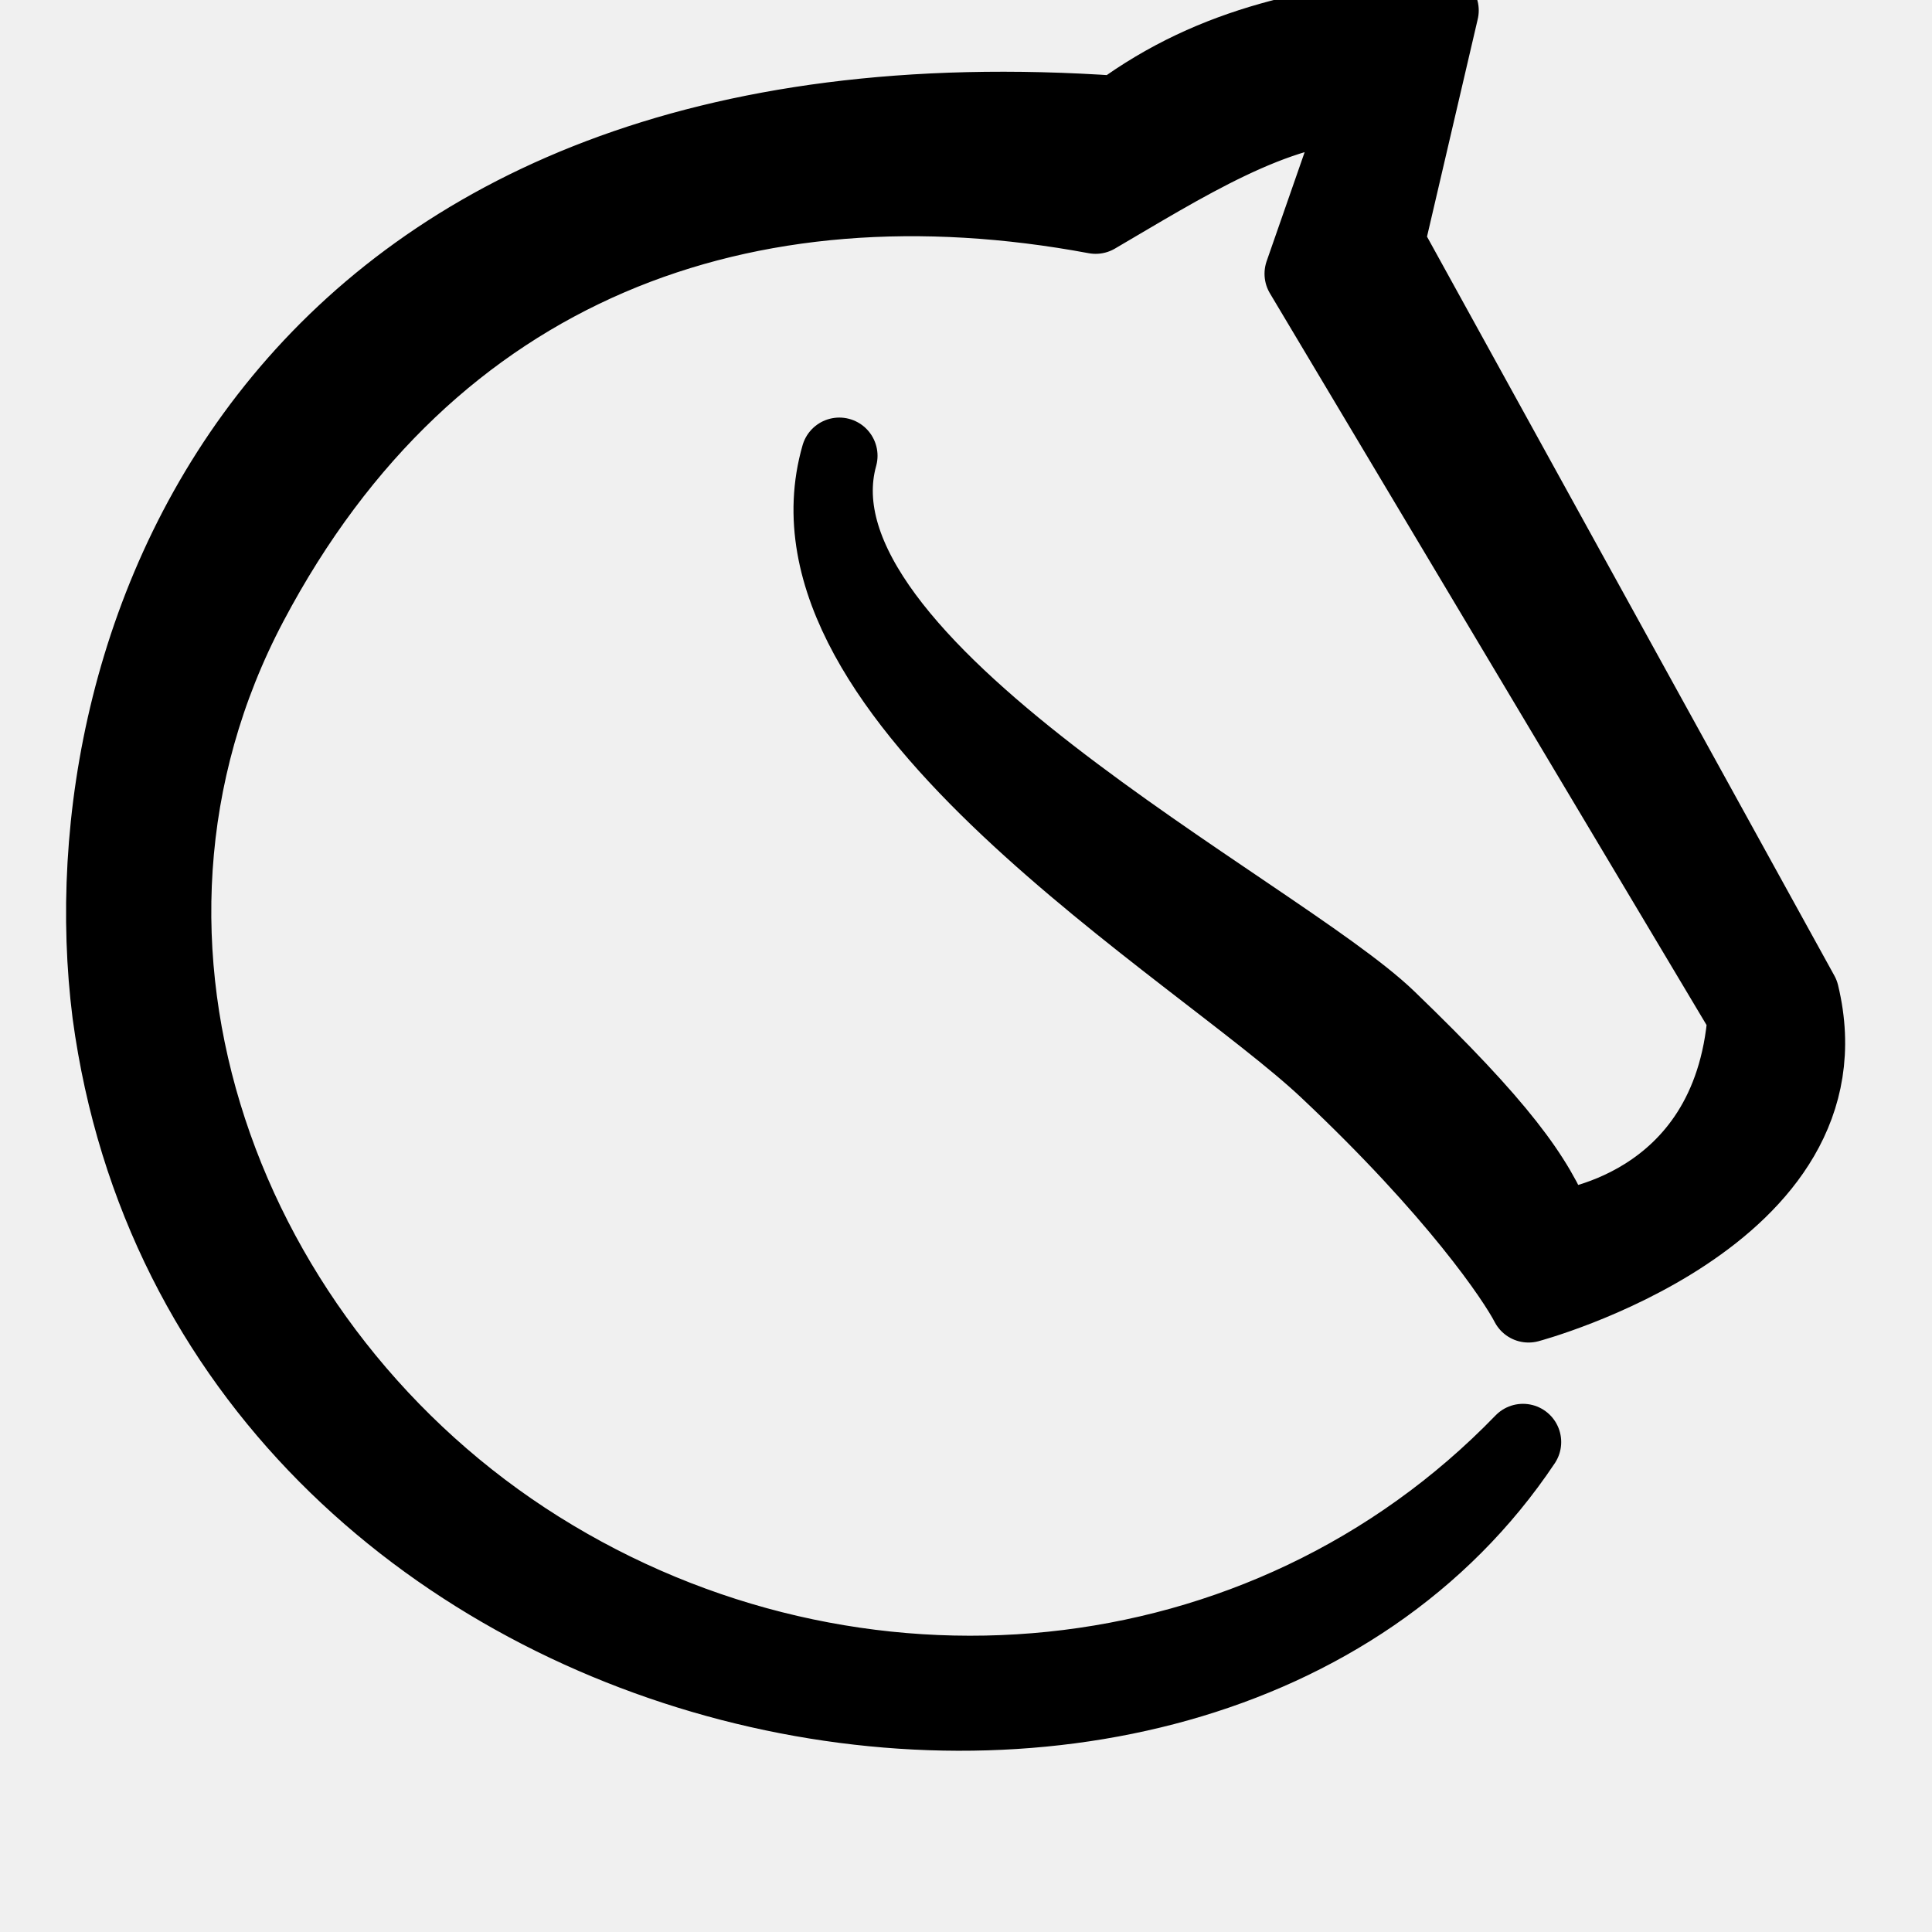
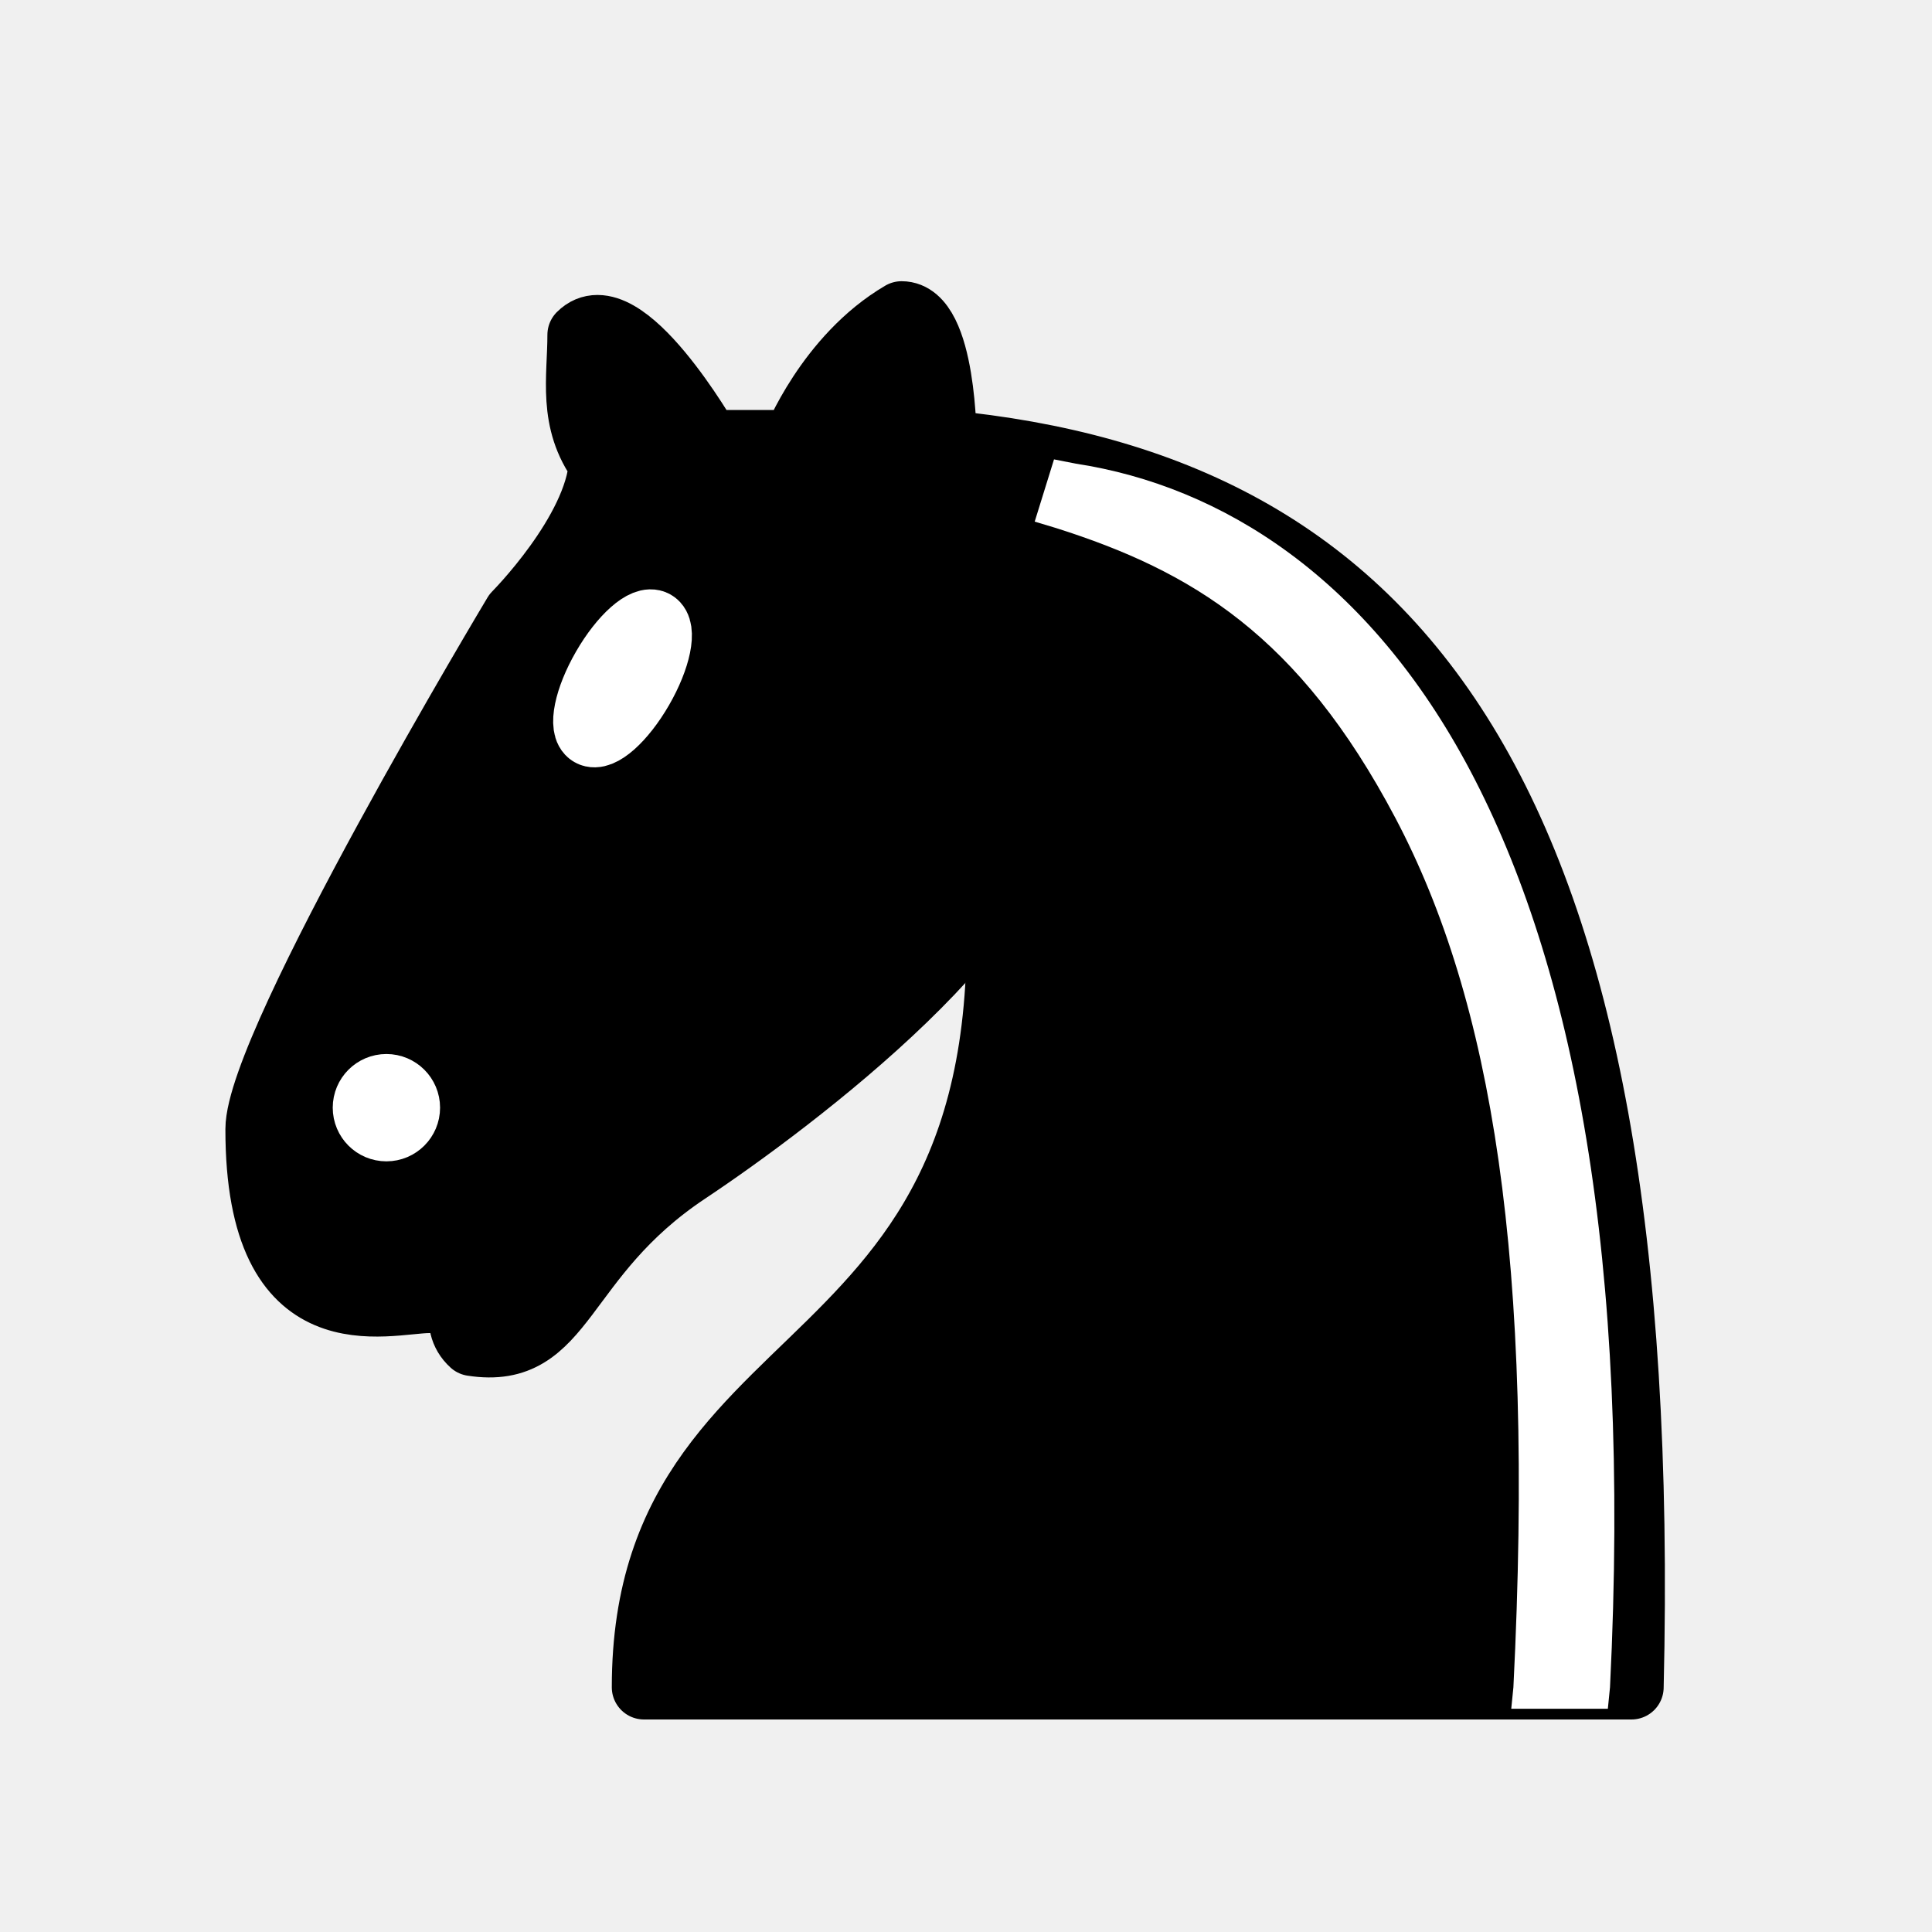
- <svg xmlns="http://www.w3.org/2000/svg" width="64" height="64" viewBox="-2.5 0.2 55.6 55.6">
-   <path d="M38.956.5c-3.53.418-6.452.902-9.286 2.984C5.534 1.786-.692 18.533.68 29.364 3.493 50.214 31.918 55.785 41.329 41.7c-7.444 7.696-19.276 8.752-28.323 3.084S-.506 27.392 4.683 17.567C9.873 7.742 18.996 4.535 29.03 6.405c2.43-1.418 5.225-3.22 7.655-3.187l-1.694 4.86 12.752 21.37c-.439 5.654-5.459 6.112-5.459 6.112-.574-1.47-1.634-2.942-4.842-6.036-3.207-3.094-17.465-10.177-15.788-16.207-2.001 6.967 10.311 14.152 14.04 17.663 3.73 3.51 5.426 6.04 5.795 6.756 0 0 9.392-2.504 7.838-8.927L37.4 7.171z" fill="#000" stroke="#000" stroke-width="2.2" stroke-linejoin="round" />
+ <svg xmlns="http://www.w3.org/2000/svg" width="64" height="64" viewBox="0 0 45 45">
+   <g style="opacity:1; fill:none; fill-opacity:1; fill-rule:evenodd; stroke:#000000; stroke-width:1.5; stroke-linecap:round;stroke-linejoin:round;stroke-miterlimit:4; stroke-dasharray:none; stroke-opacity:1;" transform="translate(0,0.3)">
+     <path d="M 22,10 C 32.5,11 38.5,18 38,39 L 15,39 C 15,30 25,32.5 23,18" style="fill:#000000; stroke:#000000;" />
+     <path d="M 24,18 C 24.38,20.91 18.45,25.37 16,27 C 13,29 13.18,31.34 11,31 C 9.958,30.06 12.41,27.96 11,28 C 10,28 11.19,29.23 10,30 C 9,30 5.997,31 6,26 C 6,24 12,14 12,14 C 12,14 13.89,12.1 14,10.5 C 13.27,9.506 13.5,8.5 13.5,7.5 C 14.5,6.5 16.5,10 16.5,10 L 18.5,10 C 18.5,10 19.28,8.008 21,7 C 22,7 22,10 22,10" style="fill:#000000; stroke:#000000;" />
+     <path d="M 9.5 25.5 A 0.5 0.5 0 1 1 8.5,25.5 A 0.5 0.5 0 1 1 9.5 25.5 z" style="fill:#ffffff; stroke:#ffffff;" />
+     <path d="M 15 15.5 A 0.5 1.5 0 1 1 14,15.5 A 0.5 1.5 0 1 1 15 15.5 z" transform="matrix(0.866,0.5,-0.5,0.866,9.693,-5.173)" style="fill:#ffffff; stroke:#ffffff;" />
+     <path d="M 24.55,10.4 L 24.1,11.85 L 24.6,12 C 27.75,13 30.25,14.49 32.5,18.75 C 34.75,23.01 35.75,29.06 35.25,39 L 35.2,39.5 L 37.45,39.5 L 37.5,39 C 38,28.94 36.62,22.15 34.25,17.66 C 31.88,13.17 28.46,11.02 25.06,10.5 L 24.55,10.4 z " style="fill:#ffffff; stroke:none;" />
+   </g>
</svg>
